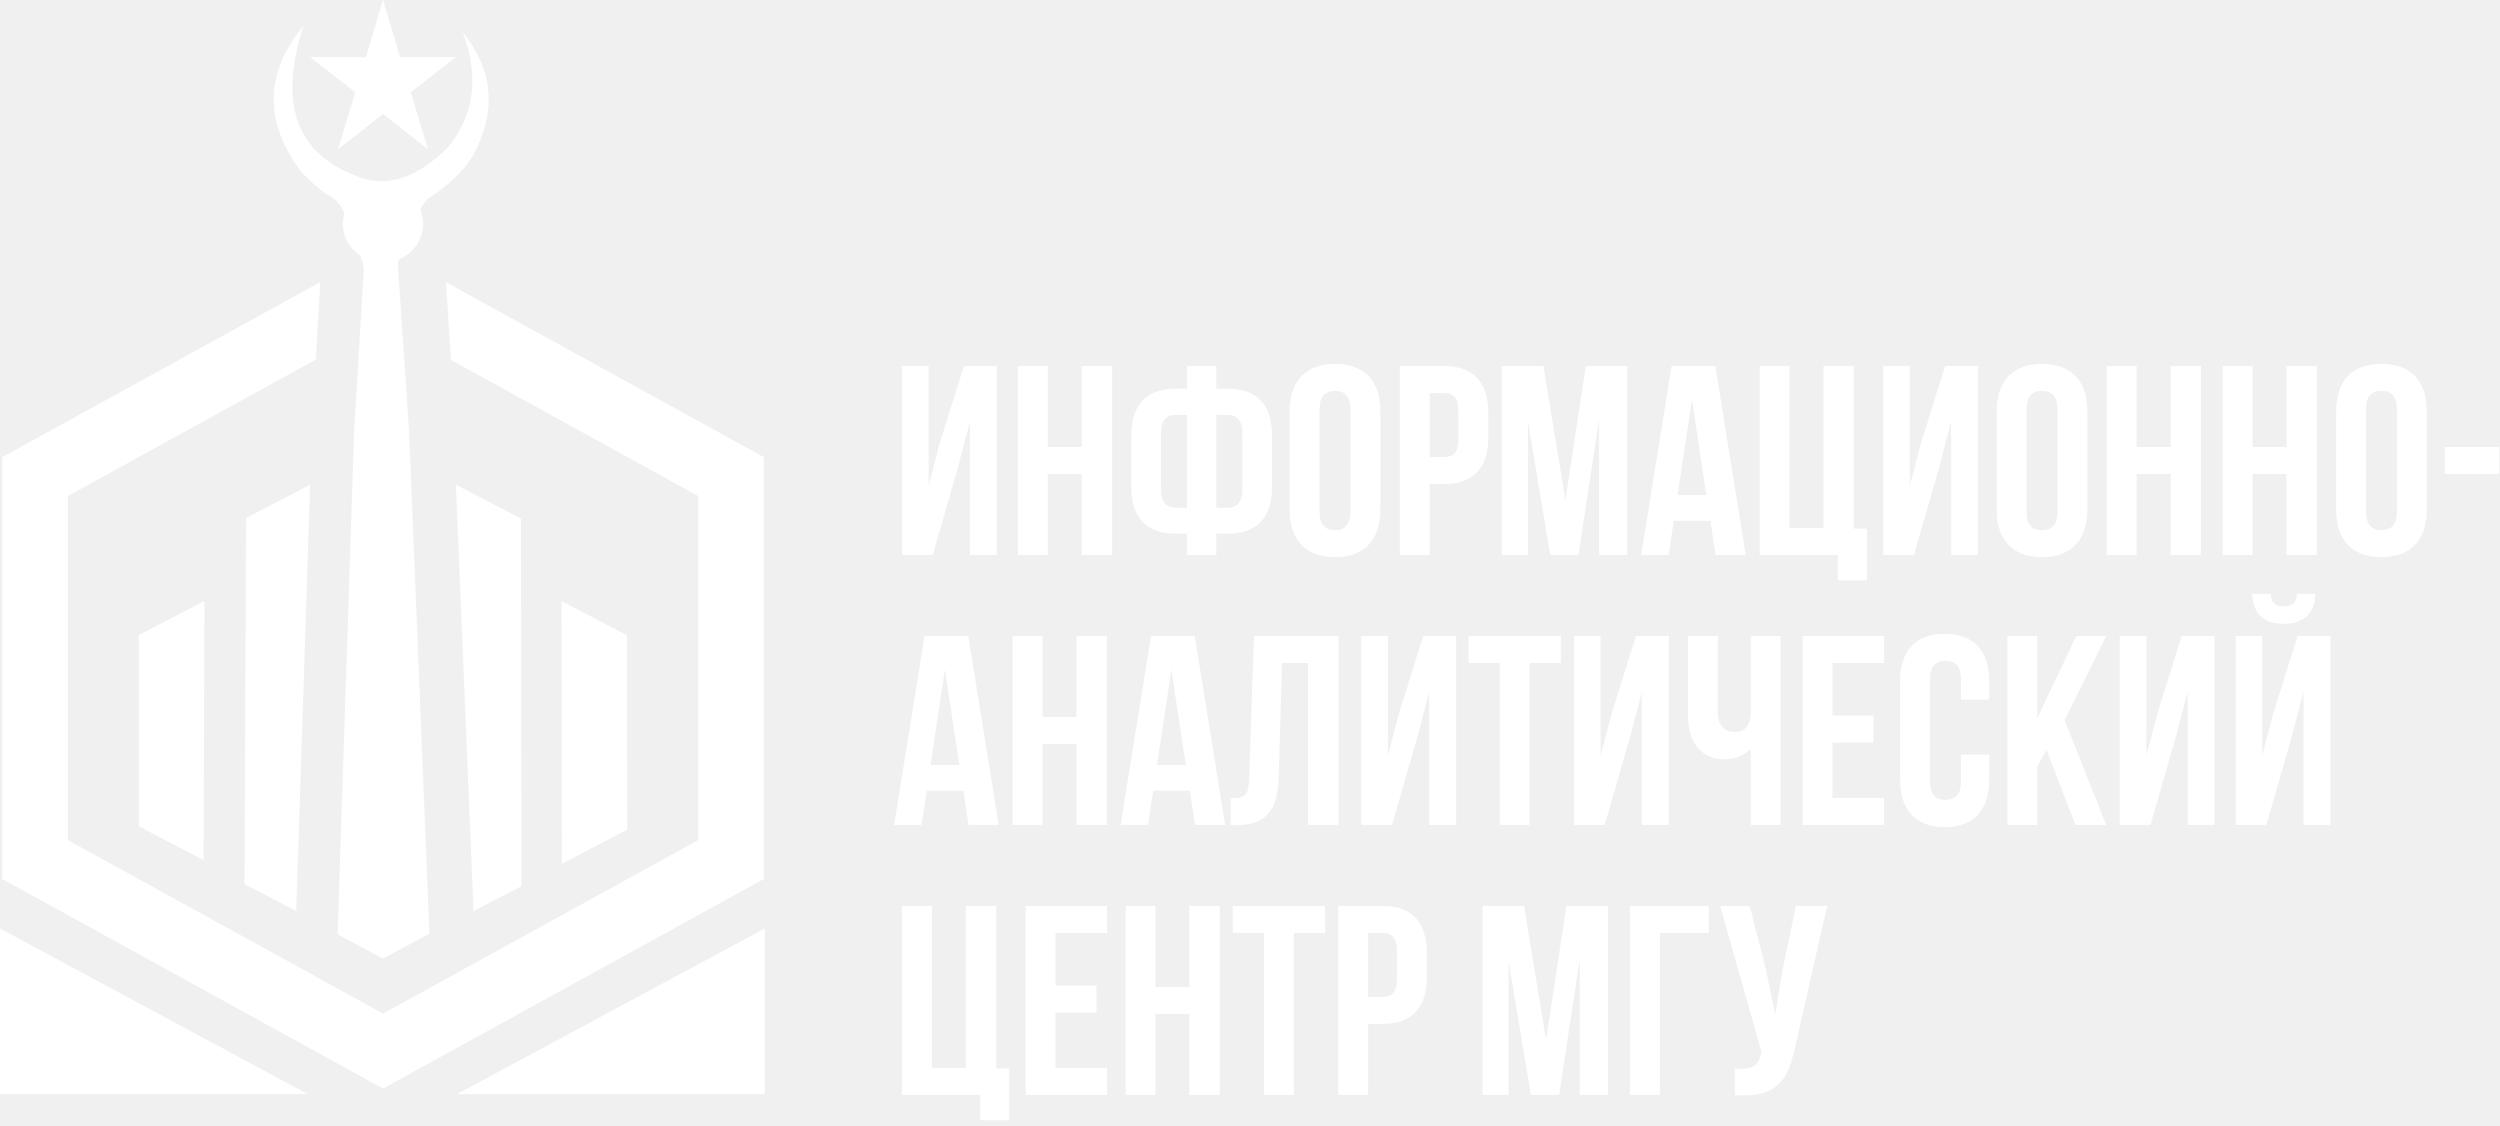
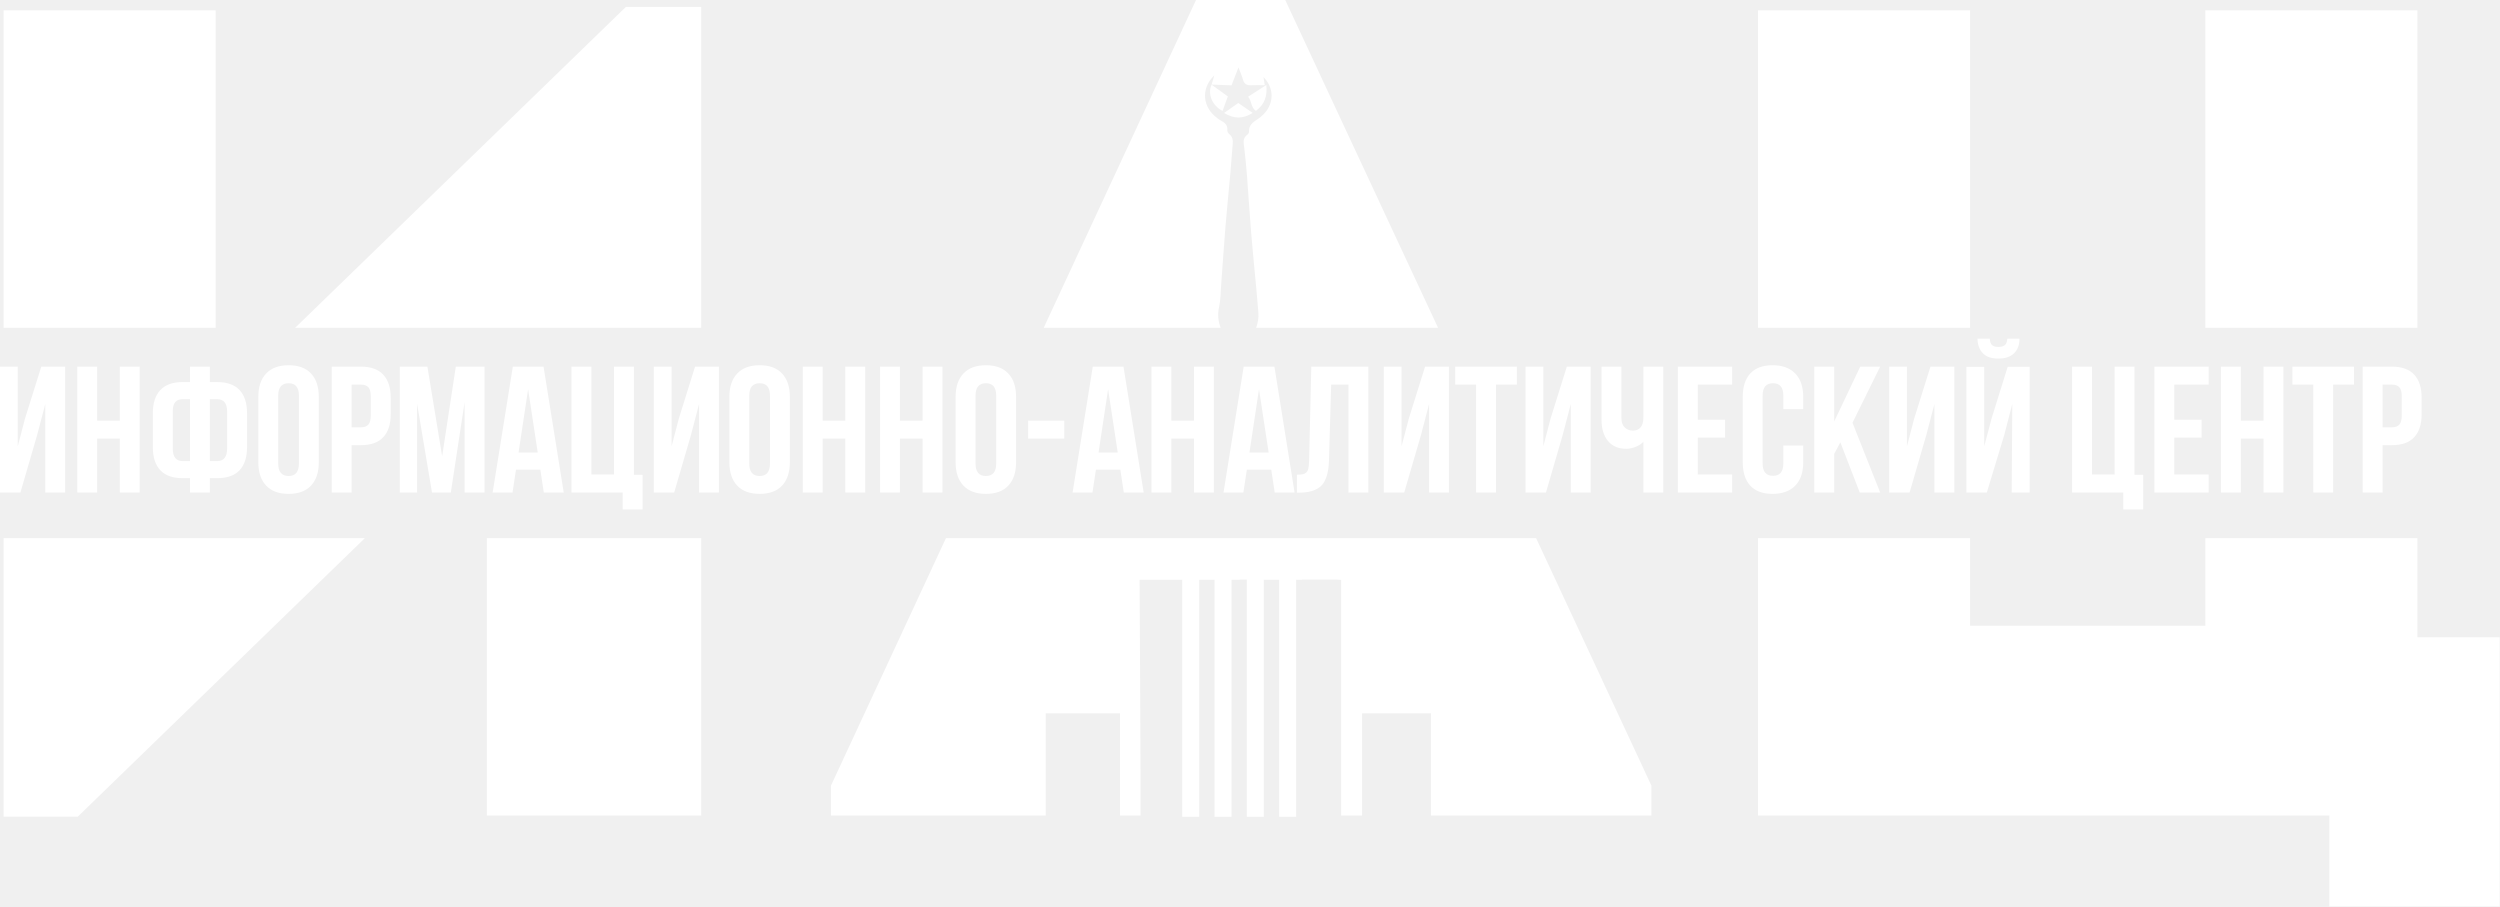
- <svg xmlns="http://www.w3.org/2000/svg" width="231" height="104" viewBox="0 0 231 104" fill="none">
-   <path d="M88.49 43.276L89.62 38.986V51.283H92.104V33.823H89.068L86.809 41.031L85.806 44.872V33.823H83.347V51.283H86.182L88.49 43.276Z" fill="white" />
-   <path d="M96.815 43.8H99.951V51.283H102.761V33.823H99.951V41.306H96.815V33.823H94.055V51.283H96.815V43.8Z" fill="white" />
-   <path d="M109.681 51.283H112.391V49.312H113.419C116.179 49.312 117.534 47.791 117.534 44.997V40.233C117.534 37.439 116.179 35.918 113.419 35.918H112.391V33.823H109.681V35.918H108.652C105.892 35.918 104.537 37.439 104.537 40.233V44.997C104.537 47.791 105.892 49.312 108.652 49.312H109.681V51.283ZM113.419 38.337C114.297 38.337 114.799 38.811 114.799 40.059V45.172C114.799 46.419 114.297 46.918 113.419 46.918H112.391V38.337H113.419ZM109.681 46.918H108.652C107.774 46.918 107.272 46.419 107.272 45.172V40.059C107.272 38.811 107.774 38.337 108.652 38.337H109.681V46.918Z" fill="white" />
-   <path d="M121.925 37.839C121.925 36.591 122.477 36.117 123.356 36.117C124.234 36.117 124.786 36.591 124.786 37.839V47.267C124.786 48.514 124.234 48.988 123.356 48.988C122.477 48.988 121.925 48.514 121.925 47.267V37.839ZM119.165 47.092C119.165 49.886 120.646 51.482 123.356 51.482C126.066 51.482 127.546 49.886 127.546 47.092V38.013C127.546 35.219 126.066 33.623 123.356 33.623C120.646 33.623 119.165 35.219 119.165 38.013V47.092Z" fill="white" />
-   <path d="M133.404 33.823H129.34V51.283H132.1V44.723H133.404C136.164 44.723 137.519 43.201 137.519 40.408V38.138C137.519 35.344 136.164 33.823 133.404 33.823ZM133.404 36.317C134.283 36.317 134.759 36.716 134.759 37.963V40.582C134.759 41.829 134.283 42.228 133.404 42.228H132.1V36.317H133.404Z" fill="white" />
-   <path d="M142.612 33.823H138.773V51.283H141.182V38.936L143.239 51.283H145.849L147.756 38.761V51.283H150.365V33.823H146.526L144.644 46.219L142.612 33.823Z" fill="white" />
-   <path d="M158.495 33.823H154.455L151.645 51.283H154.179L154.656 48.115H158.043L158.52 51.283H161.305L158.495 33.823ZM156.337 36.916L157.667 45.745H155.007L156.337 36.916Z" fill="white" />
-   <path d="M162.591 51.283H169.817V53.627H172.502V48.838H171.297V33.823H168.487V48.788H165.351V33.823H162.591V51.283Z" fill="white" />
-   <path d="M179.153 43.276L180.282 38.986V51.283H182.766V33.823H179.73L177.472 41.031L176.468 44.872V33.823H174.009V51.283H176.845L179.153 43.276Z" fill="white" />
-   <path d="M187.251 37.839C187.251 36.591 187.803 36.117 188.682 36.117C189.56 36.117 190.112 36.591 190.112 37.839V47.267C190.112 48.514 189.56 48.988 188.682 48.988C187.803 48.988 187.251 48.514 187.251 47.267V37.839ZM184.491 47.092C184.491 49.886 185.972 51.482 188.682 51.482C191.391 51.482 192.872 49.886 192.872 47.092V38.013C192.872 35.219 191.391 33.623 188.682 33.623C185.972 33.623 184.491 35.219 184.491 38.013V47.092Z" fill="white" />
-   <path d="M197.426 43.8H200.562V51.283H203.372V33.823H200.562V41.306H197.426V33.823H194.666V51.283H197.426V43.8Z" fill="white" />
-   <path d="M208.134 43.8H211.27V51.283H214.08V33.823H211.27V41.306H208.134V33.823H205.373V51.283H208.134V43.8Z" fill="white" />
-   <path d="M218.616 37.839C218.616 36.591 219.168 36.117 220.046 36.117C220.924 36.117 221.476 36.591 221.476 37.839V47.267C221.476 48.514 220.924 48.988 220.046 48.988C219.168 48.988 218.616 48.514 218.616 47.267V37.839ZM215.856 47.092C215.856 49.886 217.336 51.482 220.046 51.482C222.756 51.482 224.236 49.886 224.236 47.092V38.013C224.236 35.219 222.756 33.623 220.046 33.623C217.336 33.623 215.856 35.219 215.856 38.013V47.092Z" fill="white" />
-   <path d="M225.904 43.8H230.923V41.306H225.904V43.8Z" fill="white" />
-   <path d="M89.469 58.766H85.429L82.619 76.226H85.153L85.63 73.058H89.017L89.494 76.226H92.279L89.469 58.766ZM87.311 61.859L88.641 70.688H85.981L87.311 61.859Z" fill="white" />
-   <path d="M96.325 68.743H99.461V76.226H102.271V58.766H99.461V66.249H96.325V58.766H93.565V76.226H96.325V68.743Z" fill="white" />
-   <path d="M110.395 58.766H106.355L103.545 76.226H106.079L106.556 73.058H109.943L110.42 76.226H113.205L110.395 58.766ZM108.237 61.859L109.567 70.688H106.907L108.237 61.859Z" fill="white" />
-   <path d="M113.713 76.251H114.139C116.899 76.251 118.054 75.004 118.154 71.811L118.455 61.26H120.864V76.226H123.674V58.766H115.871L115.419 71.96C115.369 73.582 114.967 73.756 113.713 73.756V76.251Z" fill="white" />
-   <path d="M130.93 68.219L132.059 63.929V76.226H134.544V58.766H131.507L129.249 65.974L128.246 69.815V58.766H125.787V76.226H128.622L130.93 68.219Z" fill="white" />
-   <path d="M135.692 61.26H138.577V76.226H141.337V61.26H144.223V58.766H135.692V61.26Z" fill="white" />
-   <path d="M150.582 68.219L151.711 63.929V76.226H154.195V58.766H151.159L148.901 65.974L147.897 69.815V58.766H145.438V76.226H148.274L150.582 68.219Z" fill="white" />
-   <path d="M161.767 58.766V65.85C161.767 67.022 161.215 67.645 160.337 67.645C159.458 67.645 158.731 67.097 158.731 65.924V58.766H155.971V66.149C155.971 68.543 157.15 70.165 159.408 70.165C160.161 70.165 161.165 69.84 161.767 69.192V76.226H164.527V58.766H161.767Z" fill="white" />
-   <path d="M169.32 61.26H174.088V58.766H166.56V76.226H174.088V73.731H169.32V68.618H173.109V66.124H169.32V61.26Z" fill="white" />
-   <path d="M181.193 69.716V72.21C181.193 73.457 180.641 73.906 179.762 73.906C178.884 73.906 178.332 73.457 178.332 72.21V62.782C178.332 61.534 178.884 61.06 179.762 61.06C180.641 61.06 181.193 61.534 181.193 62.782V64.652H183.802V62.956C183.802 60.163 182.397 58.566 179.687 58.566C176.977 58.566 175.572 60.163 175.572 62.956V72.035C175.572 74.829 176.977 76.425 179.687 76.425C182.397 76.425 183.802 74.829 183.802 72.035V69.716H181.193Z" fill="white" />
-   <path d="M191.775 76.226H194.61L190.771 66.548L194.61 58.766H191.85L188.237 66.373V58.766H185.477V76.226H188.237V70.863L189.09 69.267L191.775 76.226Z" fill="white" />
-   <path d="M201.01 68.219L202.139 63.929V76.226H204.623V58.766H201.587L199.329 65.974L198.325 69.815V58.766H195.866V76.226H198.702L201.01 68.219Z" fill="white" />
-   <path d="M209.409 76.226H206.574V58.766H209.033V69.815L210.037 65.974L212.295 58.766H215.331V76.226H212.847V63.929L211.718 68.219L209.409 76.226ZM212.245 54.875C212.17 55.797 211.743 56.022 210.99 56.022C210.263 56.022 209.886 55.797 209.811 54.875H208.105C208.155 56.571 209.058 57.643 210.99 57.643C212.947 57.643 213.926 56.571 213.926 54.875H212.245Z" fill="white" />
-   <path d="M83.347 101.169H90.573V103.513H93.258V98.724H92.053V83.709H89.243V98.674H86.107V83.709H83.347V101.169Z" fill="white" />
-   <path d="M97.525 86.203H102.293V83.709H94.765V101.169H102.293V98.674H97.525V93.561H101.314V91.067H97.525V86.203Z" fill="white" />
-   <path d="M106.763 93.686H109.9V101.169H112.71V83.709H109.9V91.192H106.763V83.709H104.003V101.169H106.763V93.686Z" fill="white" />
-   <path d="M113.908 86.203H116.794V101.169H119.554V86.203H122.439V83.709H113.908V86.203Z" fill="white" />
-   <path d="M127.72 83.709H123.655V101.169H126.415V94.609H127.72C130.48 94.609 131.835 93.087 131.835 90.294V88.024C131.835 85.23 130.48 83.709 127.72 83.709ZM127.72 86.203C128.598 86.203 129.075 86.602 129.075 87.849V90.468C129.075 91.715 128.598 92.114 127.72 92.114H126.415V86.203H127.72Z" fill="white" />
-   <path d="M140.823 83.709H136.984V101.169H139.393V88.822L141.45 101.169H144.06L145.967 88.647V101.169H148.576V83.709H144.737L142.855 96.105L140.823 83.709Z" fill="white" />
-   <path d="M153.369 101.169V86.203H157.886V83.709H150.609V101.169H153.369Z" fill="white" />
-   <path d="M168.831 83.709H165.946L164.691 89.695L164.039 93.761L163.186 89.67L161.68 83.709H158.945L162.759 97.178L162.734 97.328C162.508 98.6 161.705 98.849 160.3 98.749V101.194C164.139 101.443 165.218 99.872 165.871 96.729L168.831 83.709Z" fill="white" />
-   <path d="M41.765 26.955L70.076 42.536V80.923L35.392 100.012L0.707 80.923V42.536L29.045 26.939L28.702 32.915L5.774 45.534V77.925L35.392 94.227L65.01 77.925V45.534L50.25 37.41L42.148 32.952L41.765 26.955Z" fill="white" stroke="white" stroke-miterlimit="22.926" />
-   <path fill-rule="evenodd" clip-rule="evenodd" d="M37.798 39.878L36.823 25.324C36.737 24.459 36.642 24.202 37.219 23.476C37.975 22.841 38.597 21.773 38.585 20.62C38.621 19.688 38.973 18.782 39.665 18.288C41.53 17.043 42.856 15.771 43.644 14.471C45.925 10.38 45.627 6.546 42.749 2.966C44.318 7.122 43.834 10.704 41.301 13.709C38.691 16.252 36.174 17.198 33.746 16.547C27.486 14.565 25.591 9.835 28.062 2.357C24.433 6.774 24.366 11.29 27.861 15.909C28.968 17.059 29.94 17.855 30.779 18.299C31.557 18.918 31.955 19.703 31.967 20.655C31.945 21.601 32.484 22.812 33.219 23.467C33.542 24.152 33.663 24.847 33.577 25.547L32.72 39.878L31.194 86.334L35.379 88.563L39.68 86.276L37.8 39.878H37.798Z" fill="white" />
-   <path fill-rule="evenodd" clip-rule="evenodd" d="M35.39 0L36.974 5.284L42.126 5.274L37.952 8.529L39.553 13.806L35.39 10.534L31.228 13.806L32.83 8.529L28.656 5.274L33.808 5.284L35.39 0Z" fill="white" />
-   <path fill-rule="evenodd" clip-rule="evenodd" d="M28.657 44.787L27.369 84.185L22.596 81.692L22.738 47.87L28.657 44.787Z" fill="white" />
-   <path fill-rule="evenodd" clip-rule="evenodd" d="M18.736 55.61L18.891 55.562L18.808 79.471L12.83 76.355L12.832 58.681L18.736 55.61Z" fill="white" />
-   <path fill-rule="evenodd" clip-rule="evenodd" d="M42.126 44.787L43.753 84.185L48.187 81.876L48.138 47.917L42.126 44.787Z" fill="white" />
-   <path fill-rule="evenodd" clip-rule="evenodd" d="M51.915 55.562L51.892 55.564L51.923 79.808L57.953 76.661L57.93 58.7L51.915 55.562Z" fill="white" />
-   <path d="M35.392 24.245C37.437 24.245 39.096 22.662 39.096 20.71C39.096 18.757 37.437 17.174 35.392 17.174C33.346 17.174 31.688 18.757 31.688 20.71C31.688 22.662 33.346 24.245 35.392 24.245Z" fill="white" />
-   <path d="M0 85.793L28.439 101.099H0V85.793Z" fill="white" />
-   <path d="M70.661 85.793L42.223 101.099H70.661V85.793Z" fill="white" />
+ <svg xmlns="http://www.w3.org/2000/svg" width="251" height="91" viewBox="0 0 251 91" fill="none">
+   <path fill-rule="evenodd" clip-rule="evenodd" d="M21.651 32.908H0.36V1.038C7.455 1.038 14.556 1.038 21.651 1.038V32.908Z" fill="#ffffff" />
+   <path fill-rule="evenodd" clip-rule="evenodd" d="M48.879 81.877C56.093 81.877 63.306 81.877 70.402 81.877V54.03H48.879V81.877Z" fill="#ffffff" />
+   <path fill-rule="evenodd" clip-rule="evenodd" d="M0.36 81.995H7.805L36.631 54.03H0.36V81.995Z" fill="#ffffff" />
+   <path fill-rule="evenodd" clip-rule="evenodd" d="M70.401 0.695H62.838L29.634 32.908H70.401V0.695Z" fill="#ffffff" />
+   <path fill-rule="evenodd" clip-rule="evenodd" d="M94.972 54.03L83.429 78.877V81.877H104.991C104.991 78.461 104.991 75.05 104.991 71.62C107.52 71.62 109.966 71.62 112.446 71.62C112.446 75.045 112.446 78.457 112.446 81.877H114.512C114.512 80.36 114.517 78.848 114.507 77.331C114.488 71.174 114.448 65.013 114.419 58.851C114.419 58.66 114.419 58.464 114.419 58.215C114.897 58.215 116.568 58.215 118.694 58.215V82.01H120.4V58.215C120.903 58.215 121.42 58.215 121.938 58.215V82.01H123.644V58.215C123.876 58.215 124.108 58.215 124.334 58.215C124.61 58.175 124.892 58.195 125.182 58.195V82.01H126.888V58.215C127.431 58.215 127.944 58.215 128.427 58.215V82.01H130.133V58.215C130.345 58.215 130.532 58.215 130.71 58.215C130.71 58.21 130.71 58.2 130.71 58.195C131.952 58.195 133.116 58.195 134.28 58.195C134.393 58.195 134.507 58.215 134.649 58.224C134.649 66.109 134.649 73.988 134.649 81.877H136.75C136.75 78.471 136.75 75.06 136.75 71.62C139.053 71.62 141.321 71.62 143.668 71.62C143.668 75.06 143.668 78.466 143.668 81.877H165.802V78.877L154.225 54.03H94.972Z" fill="#ffffff" />
+   <path fill-rule="evenodd" clip-rule="evenodd" d="M124.32 10.341C123.822 10.689 123.407 10.982 122.895 11.345C123.92 11.951 124.778 11.956 125.764 11.335C125.247 10.977 124.793 10.664 124.32 10.341Z" fill="#ffffff" />
+   <path fill-rule="evenodd" clip-rule="evenodd" d="M127.14 8.53C126.479 8.956 125.956 9.294 125.311 9.71C125.71 10.189 125.567 10.777 126.095 11.134C126.957 10.478 127.253 9.675 127.14 8.53Z" fill="#ffffff" />
+   <path fill-rule="evenodd" clip-rule="evenodd" d="M122.391 30.857C122.549 30.128 122.549 29.369 122.603 28.62C122.751 26.663 122.875 24.71 123.037 22.752C123.185 20.947 123.373 19.136 123.535 17.33C123.619 16.38 123.683 15.431 123.762 14.482C123.797 14.095 123.767 13.742 123.412 13.459C123.304 13.375 123.21 13.199 123.225 13.077C123.279 12.553 122.949 12.284 122.505 12.064C122.396 12.01 122.303 11.927 122.204 11.853C120.794 10.821 120.483 8.951 121.918 7.566C121.819 7.889 121.731 8.193 121.647 8.491C122.293 8.516 122.944 8.545 123.644 8.569C123.871 7.987 124.078 7.454 124.344 6.773C124.531 7.268 124.694 7.625 124.793 7.992C124.901 8.393 125.133 8.579 125.591 8.56C126.03 8.535 126.464 8.555 126.982 8.555C126.933 8.227 126.898 7.992 126.854 7.742C128.086 8.966 127.943 10.86 126.267 11.961C125.779 12.284 125.37 12.583 125.404 13.19C125.409 13.292 125.35 13.439 125.261 13.498C124.729 13.865 124.862 14.349 124.921 14.839C125.024 15.729 125.118 16.615 125.187 17.506C125.34 19.464 125.453 21.421 125.616 23.374C125.769 25.244 125.961 27.108 126.134 28.973C126.208 29.775 126.272 30.583 126.341 31.386C126.385 31.914 126.292 32.418 126.119 32.908H144.378L129.038 0H120.079L104.789 32.908H122.549C122.308 32.252 122.229 31.581 122.391 30.857Z" fill="#ffffff" />
+   <path fill-rule="evenodd" clip-rule="evenodd" d="M121.642 8.506C121.218 9.411 121.686 10.591 122.746 11.139C122.924 10.649 123.096 10.18 123.274 9.68C122.697 9.264 122.164 8.888 121.642 8.506Z" fill="#ffffff" />
+   <path fill-rule="evenodd" clip-rule="evenodd" d="M197.797 1.038H176.501V32.908H197.797V1.038Z" fill="#ffffff" />
+   <path fill-rule="evenodd" clip-rule="evenodd" d="M242.707 1.038H221.416V32.908H242.707V1.038Z" fill="#ffffff" />
+   <path fill-rule="evenodd" clip-rule="evenodd" d="M242.707 63.98V54.03H221.416V62.825H197.797V54.03H176.501V81.877H233.866V91H250.966V63.98H242.707Z" fill="#ffffff" />
+   <path fill-rule="evenodd" clip-rule="evenodd" d="M199.087 35.474C199.433 35.828 199.943 36 200.627 36C201.325 36 201.855 35.823 202.211 35.469C202.573 35.121 202.756 34.629 202.756 34H201.538C201.513 34.319 201.429 34.536 201.28 34.654C201.132 34.772 200.914 34.831 200.627 34.831C200.344 34.831 200.141 34.772 200.008 34.654C199.874 34.536 199.795 34.319 199.775 34H198.537C198.557 34.634 198.74 35.126 199.087 35.474Z" fill="#ffffff" />
+   <path fill-rule="evenodd" clip-rule="evenodd" d="M3.734 43.658L4.546 40.566V49.447H6.541V36.811H4.145L2.51 42.026L1.783 44.813V36.811H0V49.447H2.05L3.734 43.658Z" fill="#ffffff" />
+   <path fill-rule="evenodd" clip-rule="evenodd" d="M14.023 49.447V36.811H12.028V42.232H9.755V36.811H7.759V49.447H9.755V44.036H12.028V49.447H14.023Z" fill="#ffffff" />
+   <path fill-rule="evenodd" clip-rule="evenodd" d="M21.069 38.359H21.812C22.802 38.359 23.55 38.63 24.05 39.161C24.55 39.691 24.803 40.463 24.803 41.475V44.906C24.803 45.913 24.55 46.685 24.05 47.216C23.55 47.747 22.802 48.007 21.812 48.007H21.069V49.447H19.074V48.007H18.331C17.341 48.007 16.598 47.747 16.098 47.216C15.598 46.685 15.345 45.913 15.345 44.906V41.475C15.345 40.463 15.598 39.691 16.098 39.161C16.598 38.63 17.341 38.359 18.331 38.359H19.074V36.811H21.069V38.359ZM19.074 40.08H18.331C18.004 40.08 17.757 40.178 17.593 40.374C17.425 40.571 17.346 40.886 17.346 41.323V45.024C17.346 45.869 17.672 46.292 18.331 46.292H19.074V40.08ZM21.069 40.08V46.292H21.807C22.471 46.292 22.802 45.869 22.802 45.024V41.323C22.802 40.492 22.471 40.08 21.807 40.08H21.069Z" fill="#ffffff" />
+   <path fill-rule="evenodd" clip-rule="evenodd" d="M26.724 48.759C26.199 48.204 25.936 47.422 25.936 46.415V39.844C25.936 38.831 26.199 38.05 26.724 37.499C27.249 36.944 27.996 36.669 28.977 36.669C29.957 36.669 30.705 36.944 31.225 37.499C31.745 38.05 32.007 38.831 32.007 39.844V46.415C32.007 47.422 31.745 48.204 31.225 48.759C30.705 49.31 29.957 49.585 28.977 49.585C27.996 49.585 27.249 49.31 26.724 48.759ZM27.932 46.538C27.932 47.373 28.284 47.791 28.977 47.791C29.665 47.791 30.012 47.373 30.012 46.538V39.721C30.012 38.89 29.665 38.477 28.977 38.477C28.284 38.477 27.932 38.89 27.932 39.721V46.538Z" fill="#ffffff" />
+   <path fill-rule="evenodd" clip-rule="evenodd" d="M38.475 37.612C38.975 38.148 39.227 38.925 39.227 39.937V41.579C39.227 42.596 38.975 43.368 38.475 43.898C37.98 44.429 37.237 44.695 36.246 44.695H35.301V49.447H33.305V36.811H36.246C37.232 36.811 37.975 37.077 38.475 37.612ZM37.227 39.804C37.227 39.372 37.148 39.067 36.989 38.885C36.831 38.708 36.583 38.615 36.251 38.615H35.301V42.901H36.251C36.583 42.901 36.831 42.807 36.989 42.626C37.148 42.444 37.227 42.134 37.227 41.702V39.804Z" fill="#ffffff" />
+   <path fill-rule="evenodd" clip-rule="evenodd" d="M44.392 45.81L42.911 36.811H40.138V49.447H41.876V40.532L43.372 49.447H45.263L46.645 40.389V49.447H48.645V36.811H45.763L44.392 45.81Z" fill="#ffffff" />
+   <path fill-rule="evenodd" clip-rule="evenodd" d="M51.488 36.811H54.572L56.598 49.447H54.597L54.251 47.157H51.804L51.458 49.447H49.462L51.488 36.811ZM52.062 45.437H53.988L53.023 39.077L52.062 45.437Z" fill="#ffffff" />
+   <path fill-rule="evenodd" clip-rule="evenodd" d="M64.515 51.148V47.673H63.644V36.811H61.648V47.639H59.376V36.811H57.375V49.447H62.515V51.148H64.515Z" fill="#ffffff" />
+   <path fill-rule="evenodd" clip-rule="evenodd" d="M68.155 42.026L67.427 44.813V36.811H65.639V49.447H67.689L69.378 43.658L70.185 40.566V49.447H72.18V36.811H69.784L68.155 42.026Z" fill="#ffffff" />
+   <path fill-rule="evenodd" clip-rule="evenodd" d="M78.518 37.499C79.038 38.05 79.301 38.831 79.301 39.844V46.415C79.301 47.422 79.038 48.204 78.518 48.759C77.998 49.31 77.251 49.585 76.27 49.585C75.295 49.585 74.542 49.31 74.017 48.759C73.492 48.204 73.23 47.422 73.23 46.415V39.844C73.23 38.831 73.492 38.05 74.017 37.499C74.542 36.944 75.295 36.669 76.27 36.669C77.251 36.669 77.998 36.944 78.518 37.499ZM77.305 39.721C77.305 38.89 76.959 38.477 76.27 38.477C75.577 38.477 75.225 38.89 75.225 39.721V46.538C75.225 47.373 75.577 47.791 76.27 47.791C76.959 47.791 77.305 47.373 77.305 46.538V39.721Z" fill="#ffffff" />
+   <path fill-rule="evenodd" clip-rule="evenodd" d="M84.867 49.447H86.867V36.811H84.867V42.232H82.594V36.811H80.598V49.447H82.594V44.036H84.867V49.447Z" fill="#ffffff" />
+   <path fill-rule="evenodd" clip-rule="evenodd" d="M90.353 44.036H92.626V49.447H94.621V36.811H92.626V42.232H90.353V36.811H88.357V49.447H90.353V44.036Z" fill="#ffffff" />
+   <path fill-rule="evenodd" clip-rule="evenodd" d="M96.731 48.759C96.206 48.204 95.943 47.422 95.943 46.415V39.844C95.943 38.831 96.206 38.05 96.731 37.499C97.256 36.944 98.008 36.669 98.984 36.669C99.964 36.669 100.712 36.944 101.232 37.499C101.757 38.05 102.014 38.831 102.014 39.844V46.415C102.014 47.422 101.757 48.204 101.232 48.759C100.712 49.31 99.964 49.585 98.984 49.585C98.008 49.585 97.256 49.31 96.731 48.759ZM97.944 46.538C97.944 47.373 98.29 47.791 98.984 47.791C99.672 47.791 100.019 47.373 100.019 46.538V39.721C100.019 38.89 99.672 38.477 98.984 38.477C98.29 38.477 97.944 38.89 97.944 39.721V46.538Z" fill="#ffffff" />
+   <path fill-rule="evenodd" clip-rule="evenodd" d="M106.852 42.232H103.222V44.036H106.852V42.232Z" fill="#ffffff" />
+   <path fill-rule="evenodd" clip-rule="evenodd" d="M109.714 36.811H112.799L114.824 49.447H112.829L112.482 47.157H110.031L109.684 49.447H107.689L109.714 36.811ZM110.294 45.437H112.22L111.254 39.077L110.294 45.437Z" fill="#ffffff" />
+   <path fill-rule="evenodd" clip-rule="evenodd" d="M121.875 49.447V36.811H119.875V42.232H117.602V36.811H115.606V49.447H117.602V44.036H119.875V49.447H121.875Z" fill="#ffffff" />
+   <path fill-rule="evenodd" clip-rule="evenodd" d="M124.866 36.811H127.951L128.679 41.343L129.976 49.447H127.981L127.634 47.157H125.183L124.836 49.447H122.841L124.866 36.811ZM125.445 45.437H127.372L126.525 39.873L126.406 39.077L126.307 39.716L125.445 45.437Z" fill="#ffffff" />
+   <path fill-rule="evenodd" clip-rule="evenodd" d="M130.521 49.462C131.115 49.462 131.6 49.364 132.001 49.192C132.274 49.074 132.516 48.921 132.7 48.725C133.15 48.228 133.393 47.408 133.428 46.258L133.65 38.615H135.383V49.447H137.379V36.811H131.655L131.432 46.361C131.422 46.656 131.392 46.887 131.353 47.059C131.313 47.231 131.239 47.358 131.135 47.452C131.031 47.54 130.912 47.599 130.778 47.619C130.645 47.644 130.452 47.658 130.209 47.658V49.462H130.521Z" fill="#ffffff" />
+   <path fill-rule="evenodd" clip-rule="evenodd" d="M145.475 49.447V36.811H143.078L141.444 42.026L140.716 44.813V36.811H138.934V49.447H140.984L142.672 43.658L143.479 40.566V49.447H145.475Z" fill="#ffffff" />
+   <path fill-rule="evenodd" clip-rule="evenodd" d="M148.199 49.447H150.199V38.615H152.294V36.811H146.104V38.615H148.199V49.447Z" fill="#ffffff" />
+   <path fill-rule="evenodd" clip-rule="evenodd" d="M156.899 43.658L157.706 40.566V49.447H159.706V36.811H157.31L155.676 42.026L154.948 44.813V36.811H153.165V49.447H155.215L156.899 43.658Z" fill="#ffffff" />
+   <path fill-rule="evenodd" clip-rule="evenodd" d="M164.994 41.937C164.994 42.355 164.905 42.675 164.722 42.901C164.539 43.122 164.281 43.235 163.955 43.235C163.618 43.235 163.341 43.127 163.123 42.916C162.905 42.704 162.791 42.399 162.791 41.992V36.811H160.795V42.159C160.795 43.048 161.008 43.751 161.439 44.272C161.87 44.798 162.484 45.058 163.281 45.058C163.573 45.058 163.875 44.994 164.202 44.871C164.524 44.749 164.786 44.577 164.994 44.351V49.447H166.995V36.811H164.994V41.937Z" fill="#ffffff" />
+   <path fill-rule="evenodd" clip-rule="evenodd" d="M168.456 49.447H173.907V47.639H170.456V43.938H173.199V42.139H170.456V38.615H173.907V36.811H168.456V49.447Z" fill="#ffffff" />
+   <path fill-rule="evenodd" clip-rule="evenodd" d="M180.236 48.764C180.776 48.214 181.043 47.432 181.043 46.415V44.734H179.047V46.538C179.047 47.358 178.701 47.771 178.013 47.771C177.314 47.771 176.968 47.358 176.968 46.538V39.721C176.968 38.89 177.314 38.477 178.013 38.477C178.701 38.477 179.047 38.89 179.047 39.721V41.077H181.043V39.844C181.043 38.826 180.776 38.045 180.236 37.494C179.701 36.944 178.938 36.669 177.963 36.669C176.983 36.669 176.24 36.944 175.73 37.494C175.225 38.045 174.972 38.826 174.972 39.844V46.415C174.972 47.432 175.225 48.214 175.73 48.764C176.24 49.31 176.983 49.585 177.963 49.585C178.938 49.585 179.701 49.31 180.236 48.764Z" fill="#ffffff" />
+   <path fill-rule="evenodd" clip-rule="evenodd" d="M186.767 36.811L184.153 42.316V36.811H182.152V49.447H184.153V45.569L184.772 44.414L186.718 49.447H188.768L185.99 42.444L188.768 36.811H186.767Z" fill="#ffffff" />
+   <path fill-rule="evenodd" clip-rule="evenodd" d="M196.215 49.447V36.811H193.818L192.184 42.026L191.456 44.813V36.811H189.674V49.447H191.724L193.407 43.658L194.215 40.566V49.447H196.215Z" fill="#ffffff" />
+   <path fill-rule="evenodd" clip-rule="evenodd" d="M203.776 49.447V36.826H201.573L199.949 42.031L199.216 44.813V36.831H197.428V49.447H199.478L201.226 43.677L202.033 40.561L201.974 49.447H203.776Z" fill="#ffffff" />
+   <path fill-rule="evenodd" clip-rule="evenodd" d="M213.174 51.148H215.175V47.673H214.303V36.811H212.308V47.639H210.035V36.811H208.035V49.447H213.174V51.148Z" fill="#ffffff" />
+   <path fill-rule="evenodd" clip-rule="evenodd" d="M221.751 47.639H218.299V43.938H221.043V42.139H218.299V38.615H221.751V36.811H216.299V49.447H221.751V47.639Z" fill="#ffffff" />
+   <path fill-rule="evenodd" clip-rule="evenodd" d="M229.252 49.447V36.811H227.257V42.232H224.984V36.811H222.983V49.447H224.984V44.036H227.257V49.447H229.252Z" fill="#ffffff" />
+   <path fill-rule="evenodd" clip-rule="evenodd" d="M234.249 49.447V38.615H236.343V36.811H230.159V38.615H232.253V49.447H234.249Z" fill="#ffffff" />
+   <path fill-rule="evenodd" clip-rule="evenodd" d="M240.156 36.811C241.142 36.811 241.884 37.077 242.384 37.612C242.884 38.148 243.132 38.925 243.132 39.937V41.579C243.132 42.596 242.884 43.368 242.384 43.898C241.889 44.429 241.146 44.695 240.161 44.695H239.21V49.447H237.215V36.811H240.156ZM240.161 38.615H239.21V42.901H240.161C240.493 42.901 240.735 42.807 240.899 42.626C241.057 42.444 241.137 42.134 241.137 41.702V39.804C241.137 39.372 241.057 39.067 240.899 38.885C240.735 38.708 240.493 38.615 240.161 38.615Z" fill="#ffffff" />
</svg>
